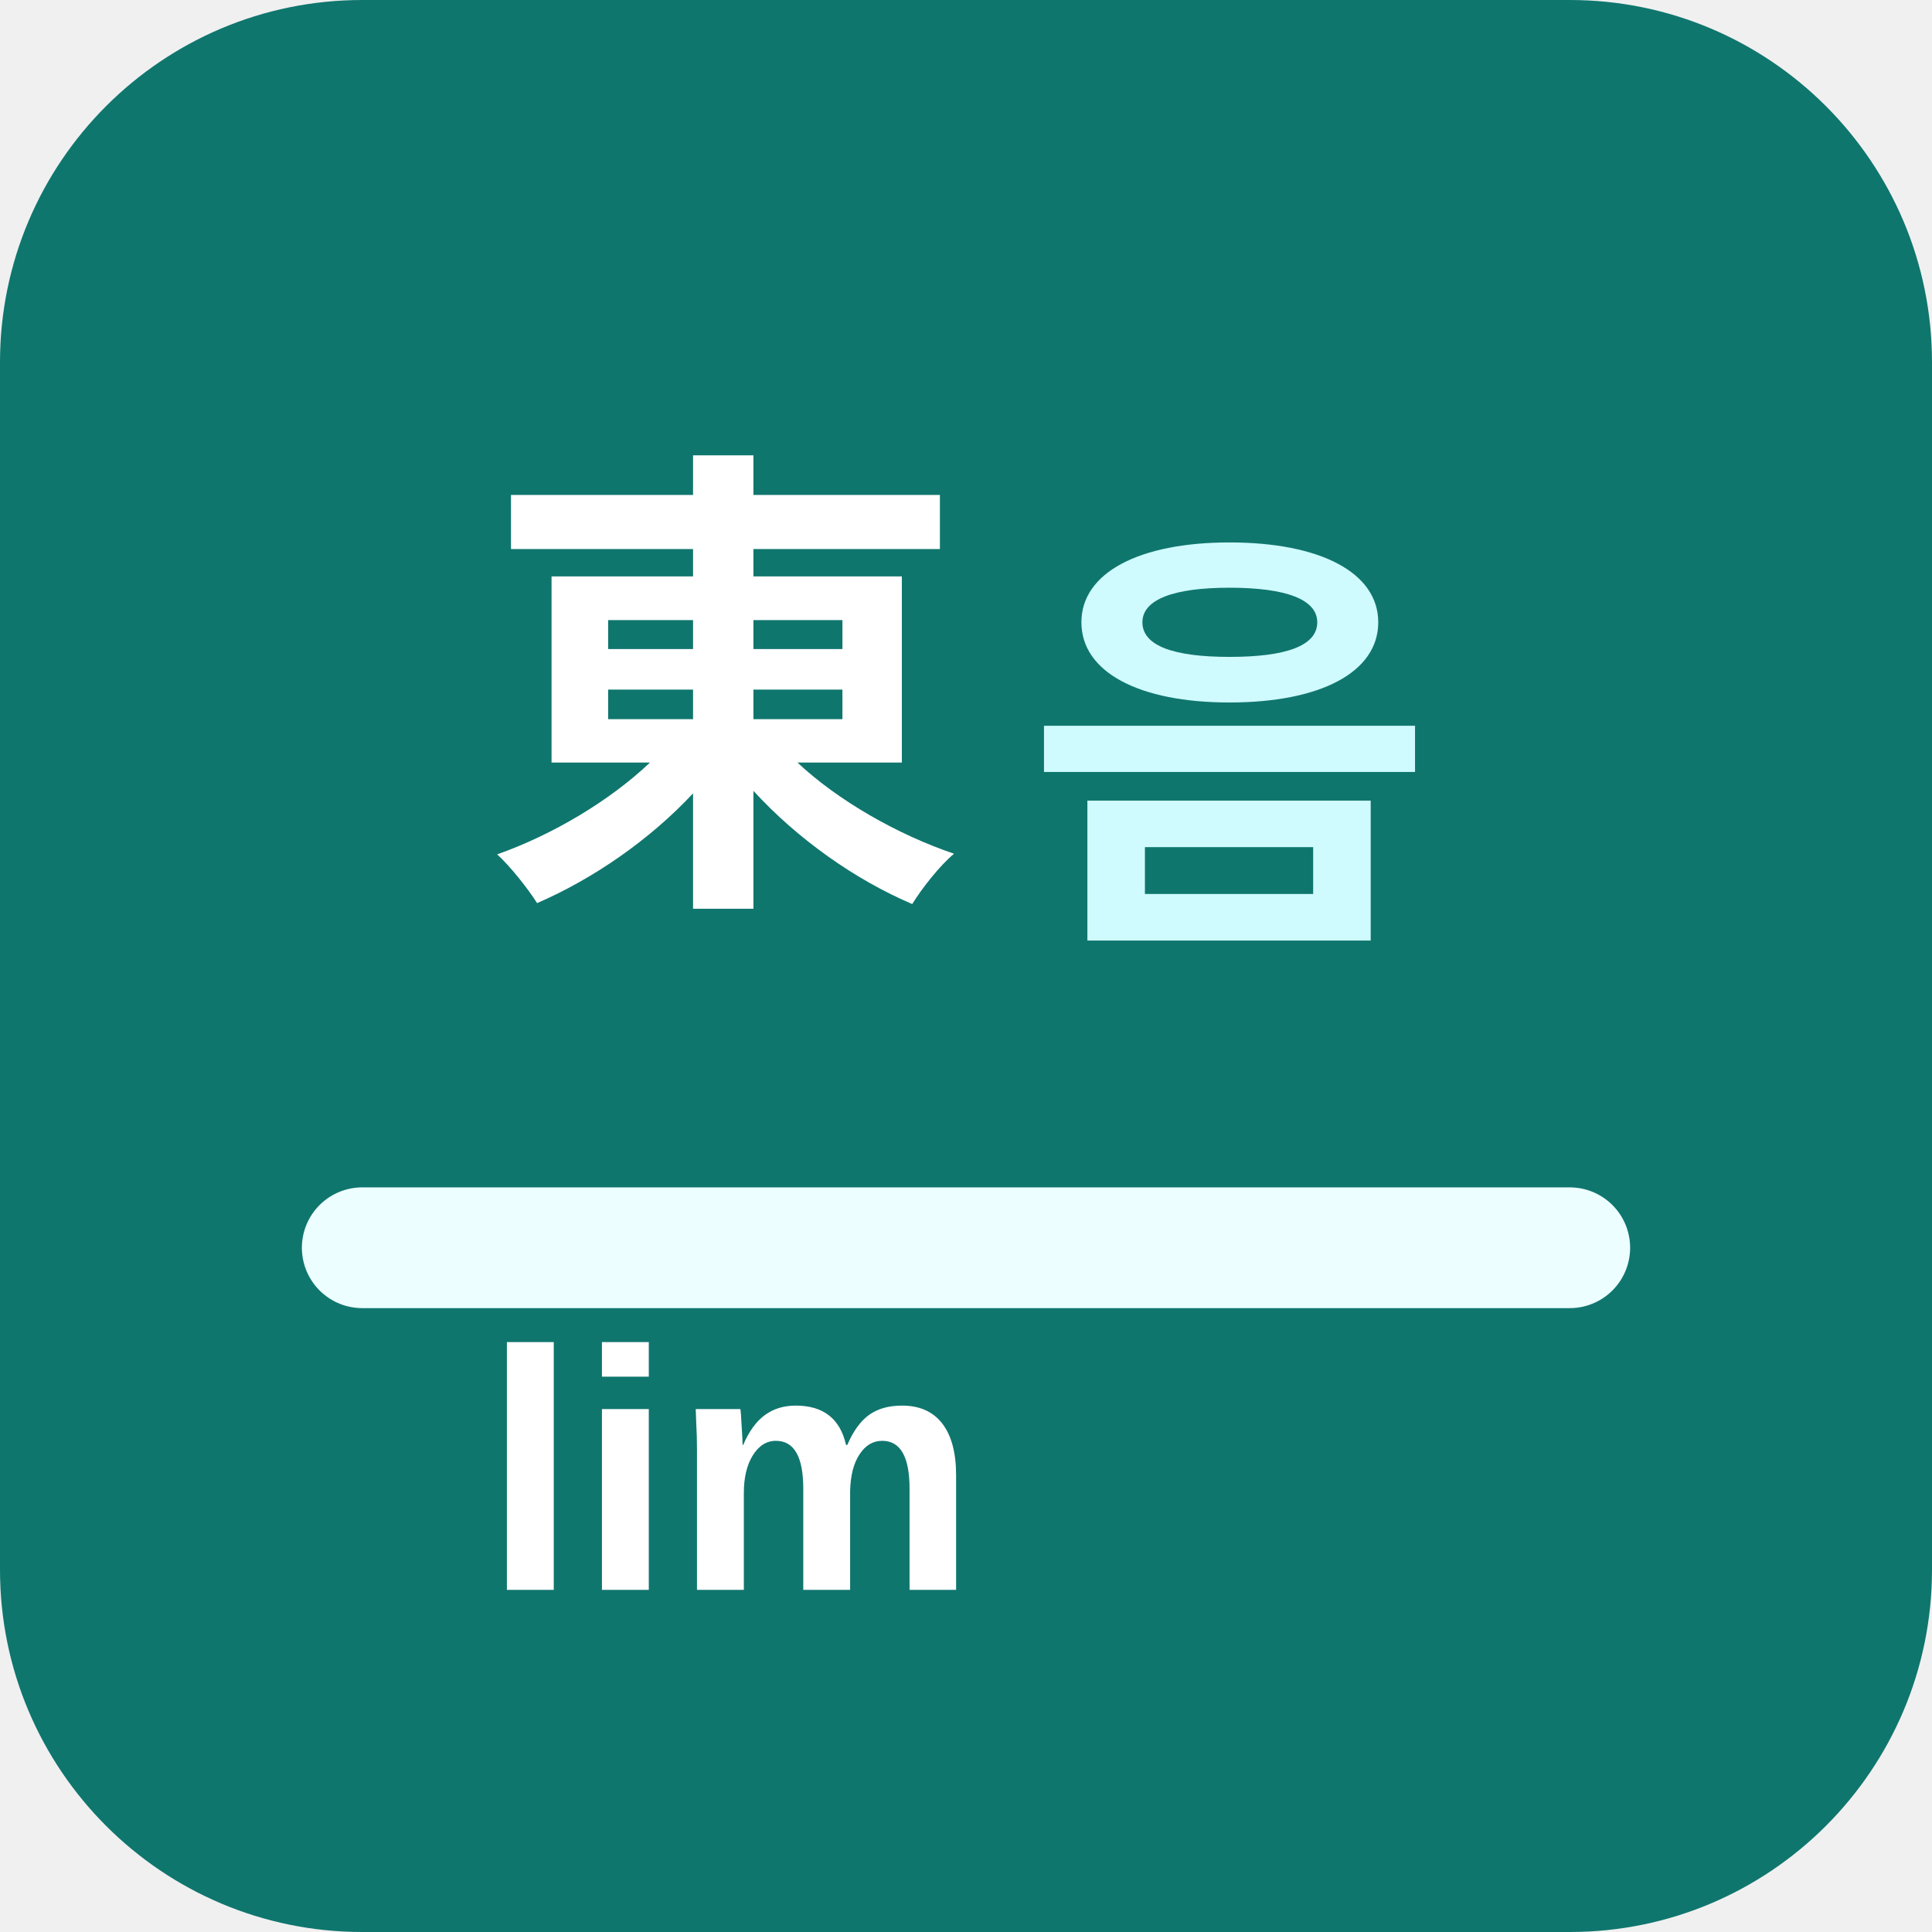
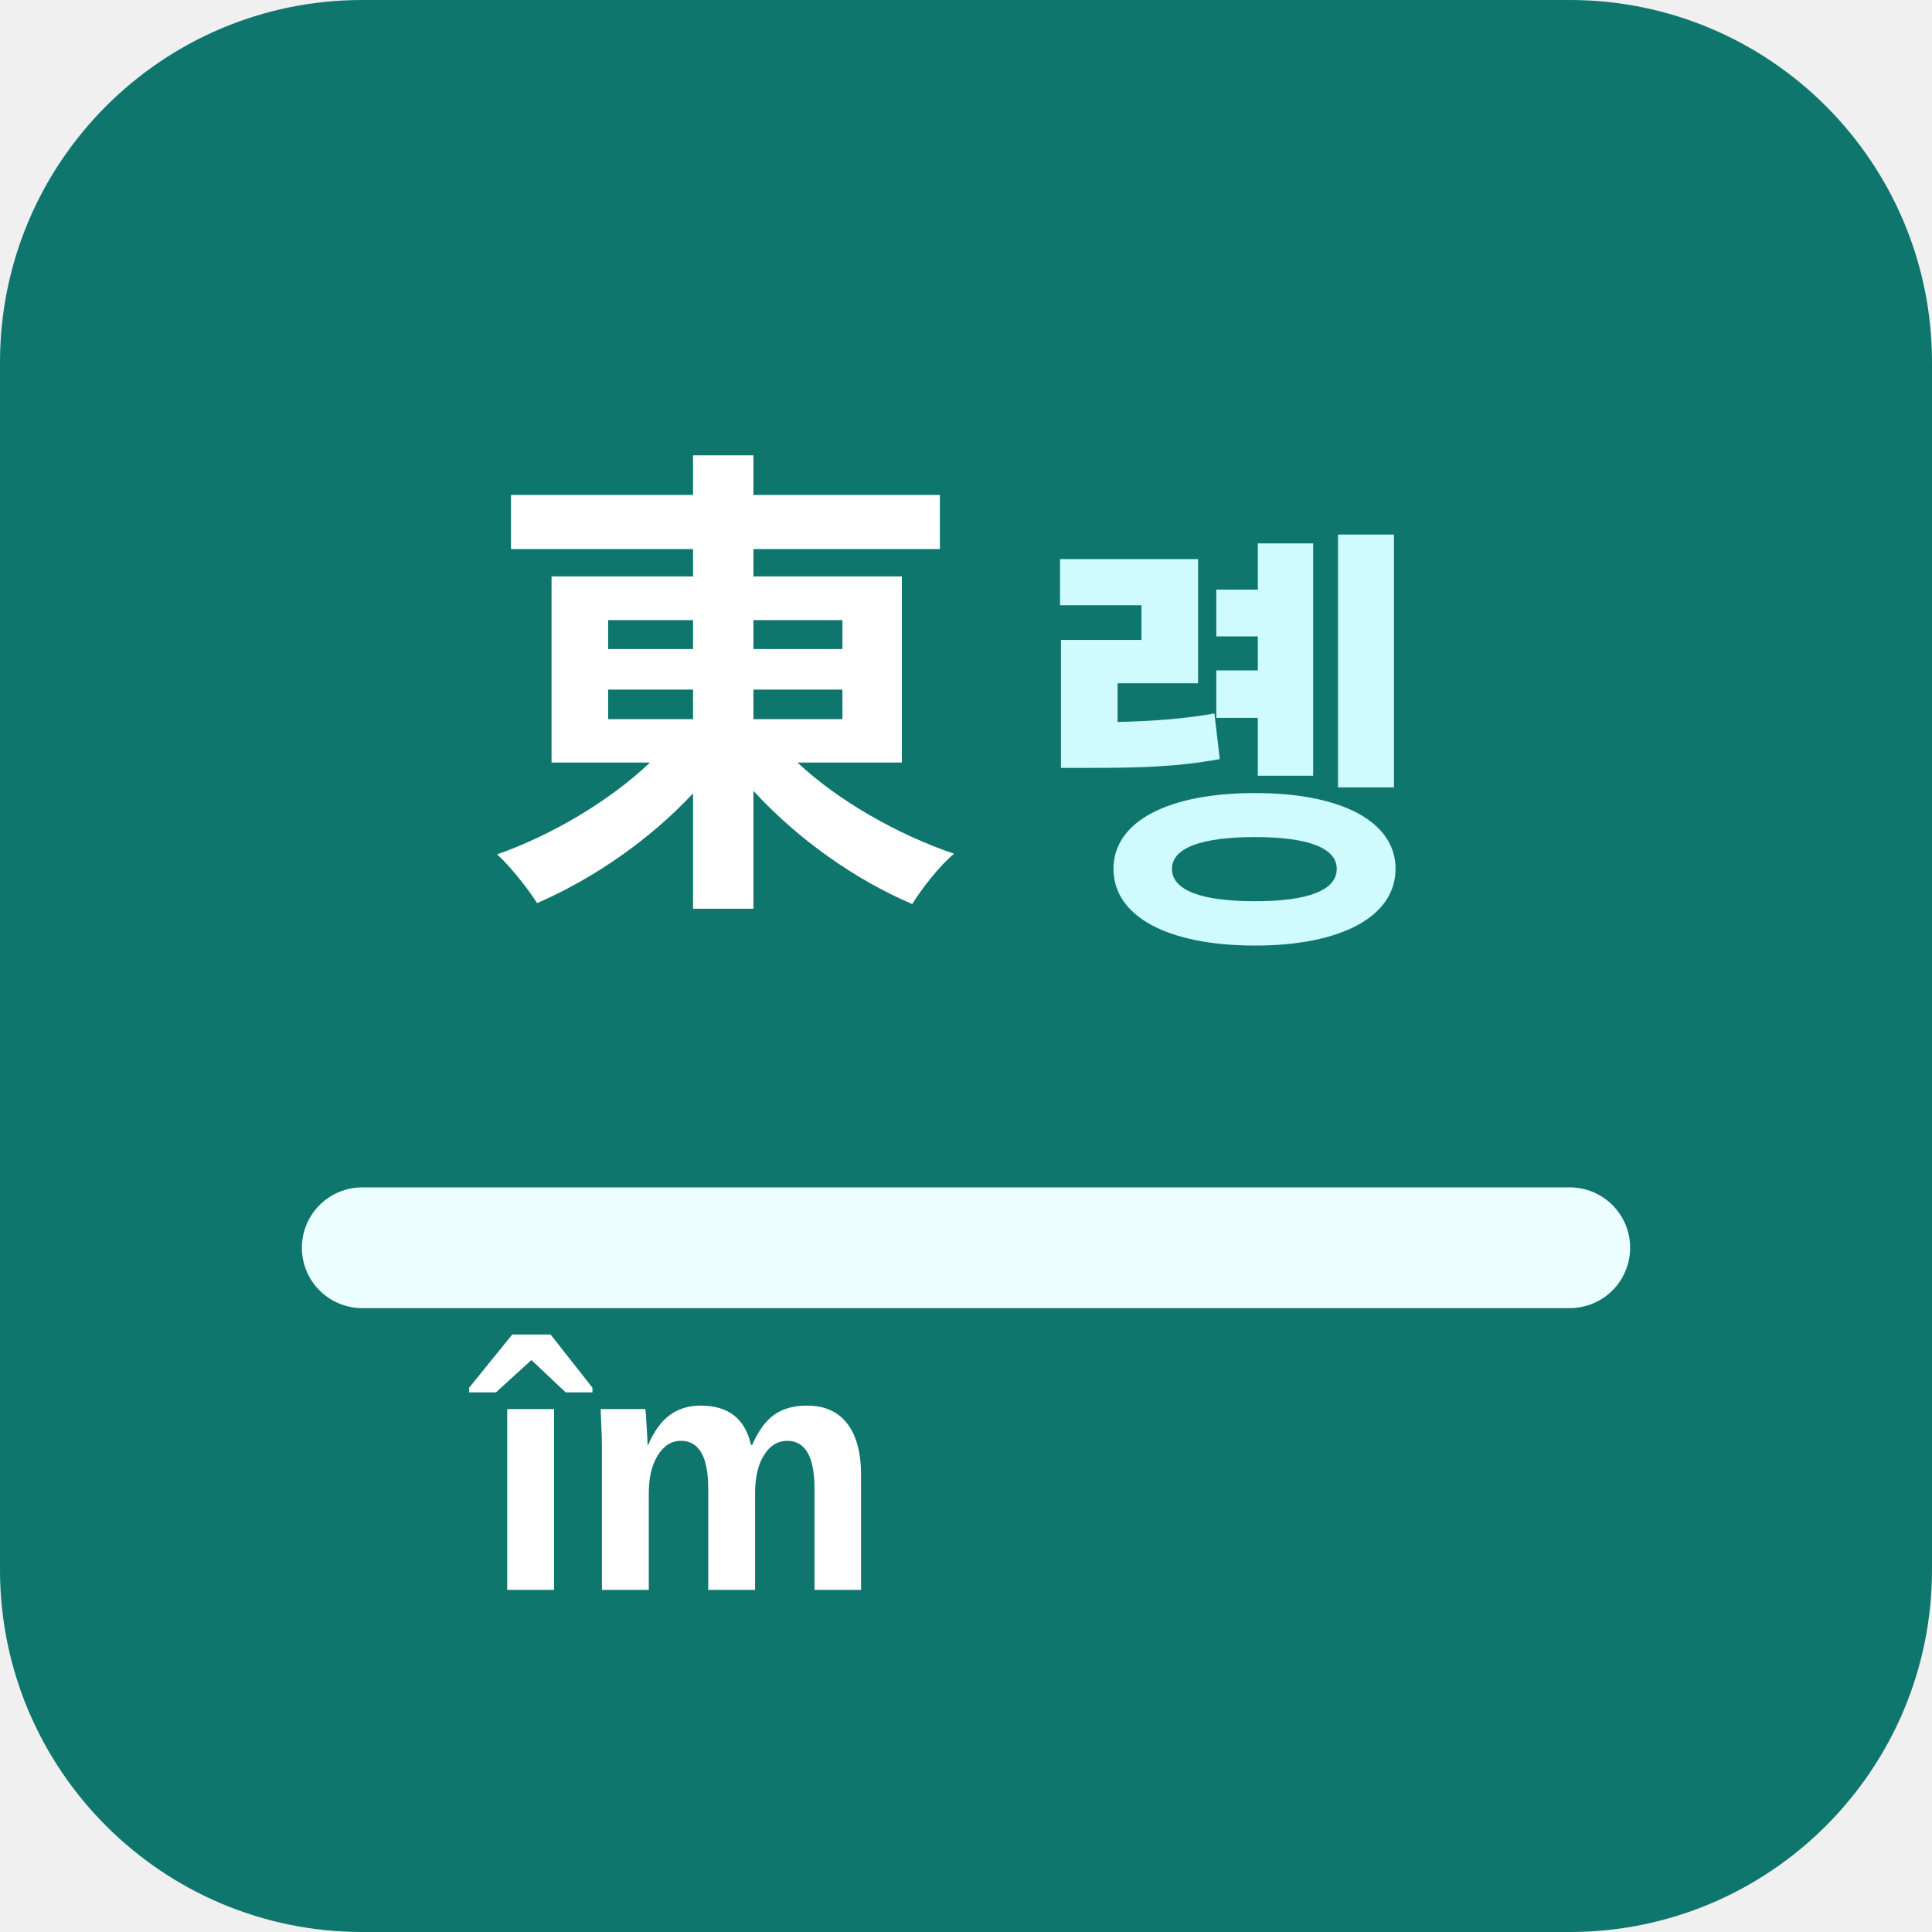
<svg xmlns="http://www.w3.org/2000/svg" viewBox="0 0 96 96" role="img" aria-label="Tangliengim mark">
  <rect width="96" height="96" rx="18" fill="#0f766e" />
  <path d="M18 62h60" stroke="#ecfeff" stroke-width="6" stroke-linecap="round" />
  <text x="24" y="43" fill="#ffffff" font-family="Noto Sans TC, Noto Sans, sans-serif" font-size="24" font-weight="700">東</text>
-   <text x="51" y="45" fill="#cffafe" font-family="Noto Sans KR, Noto Sans, sans-serif" font-size="22" font-weight="700">음</text>
-   <text x="24" y="79" fill="#ffffff" font-family="Calibri, Arial, sans-serif" font-size="17" font-weight="700">lim</text>
+   <text x="51" y="45" fill="#cffafe" font-family="Noto Sans KR, Noto Sans, sans-serif" font-size="22" font-weight="700">롕</text>
+   <text x="24" y="79" fill="#ffffff" font-family="Calibri, Arial, sans-serif" font-size="17" font-weight="700">îm</text>
</svg>
